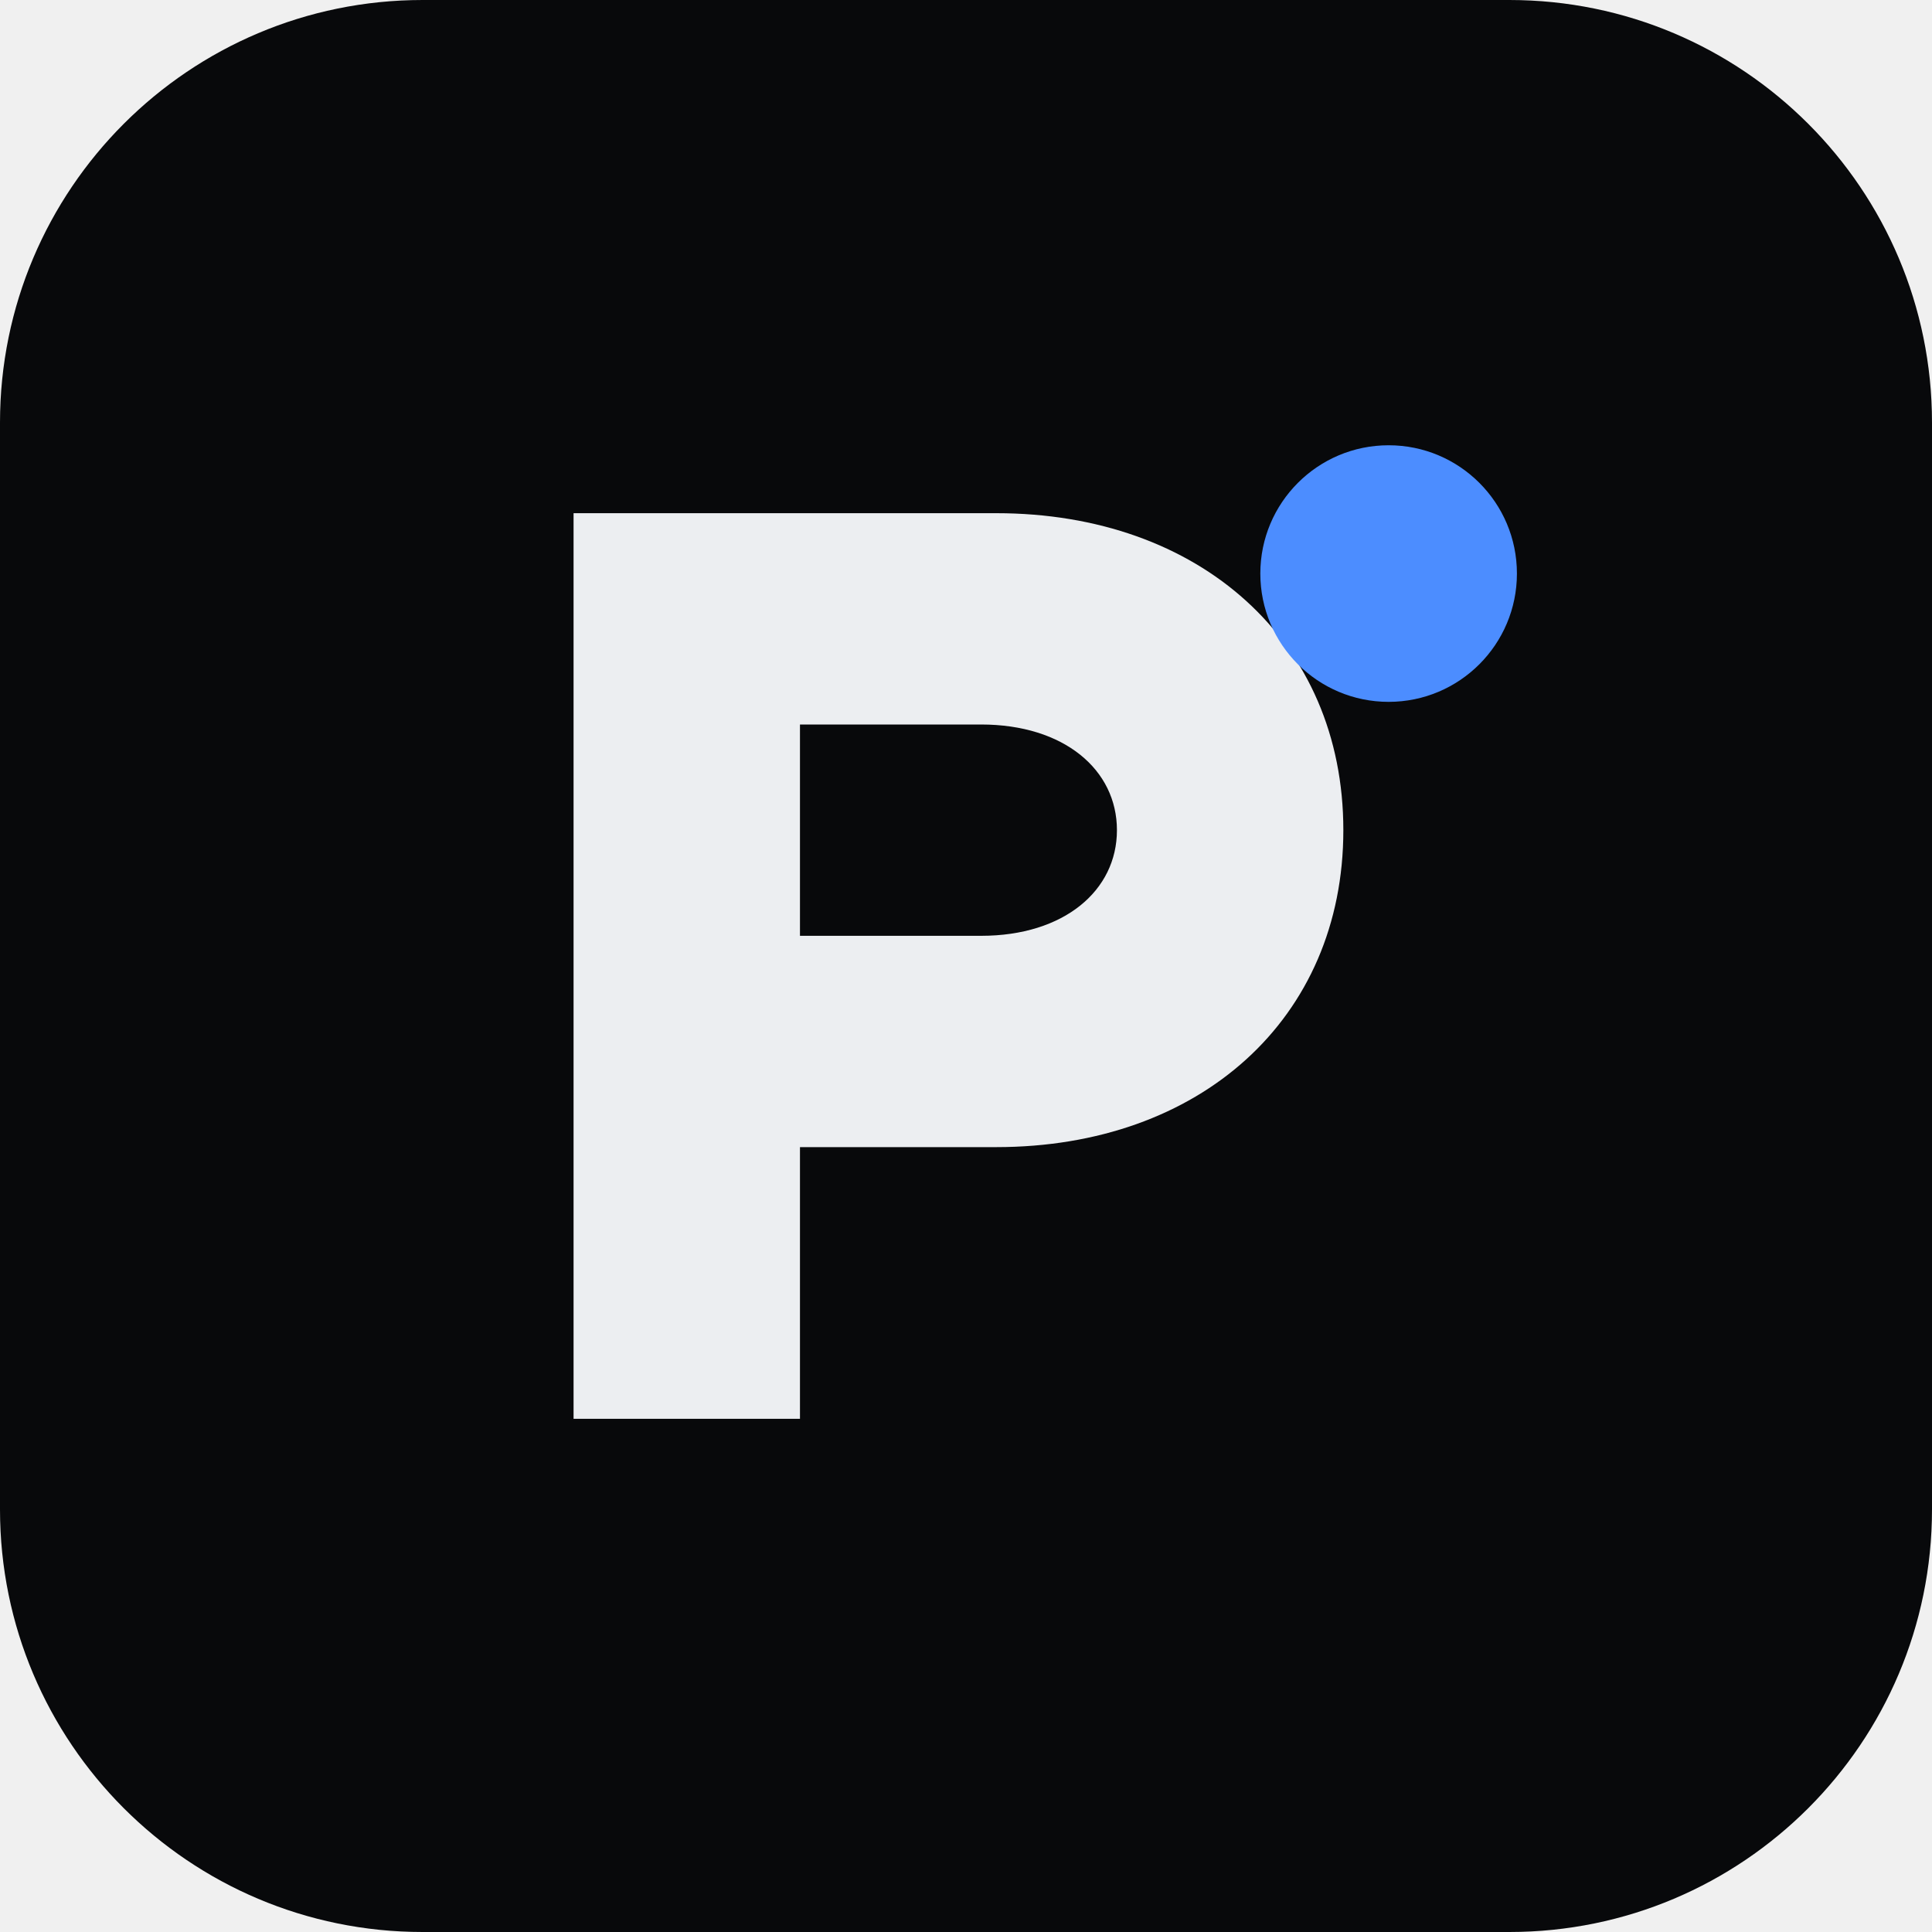
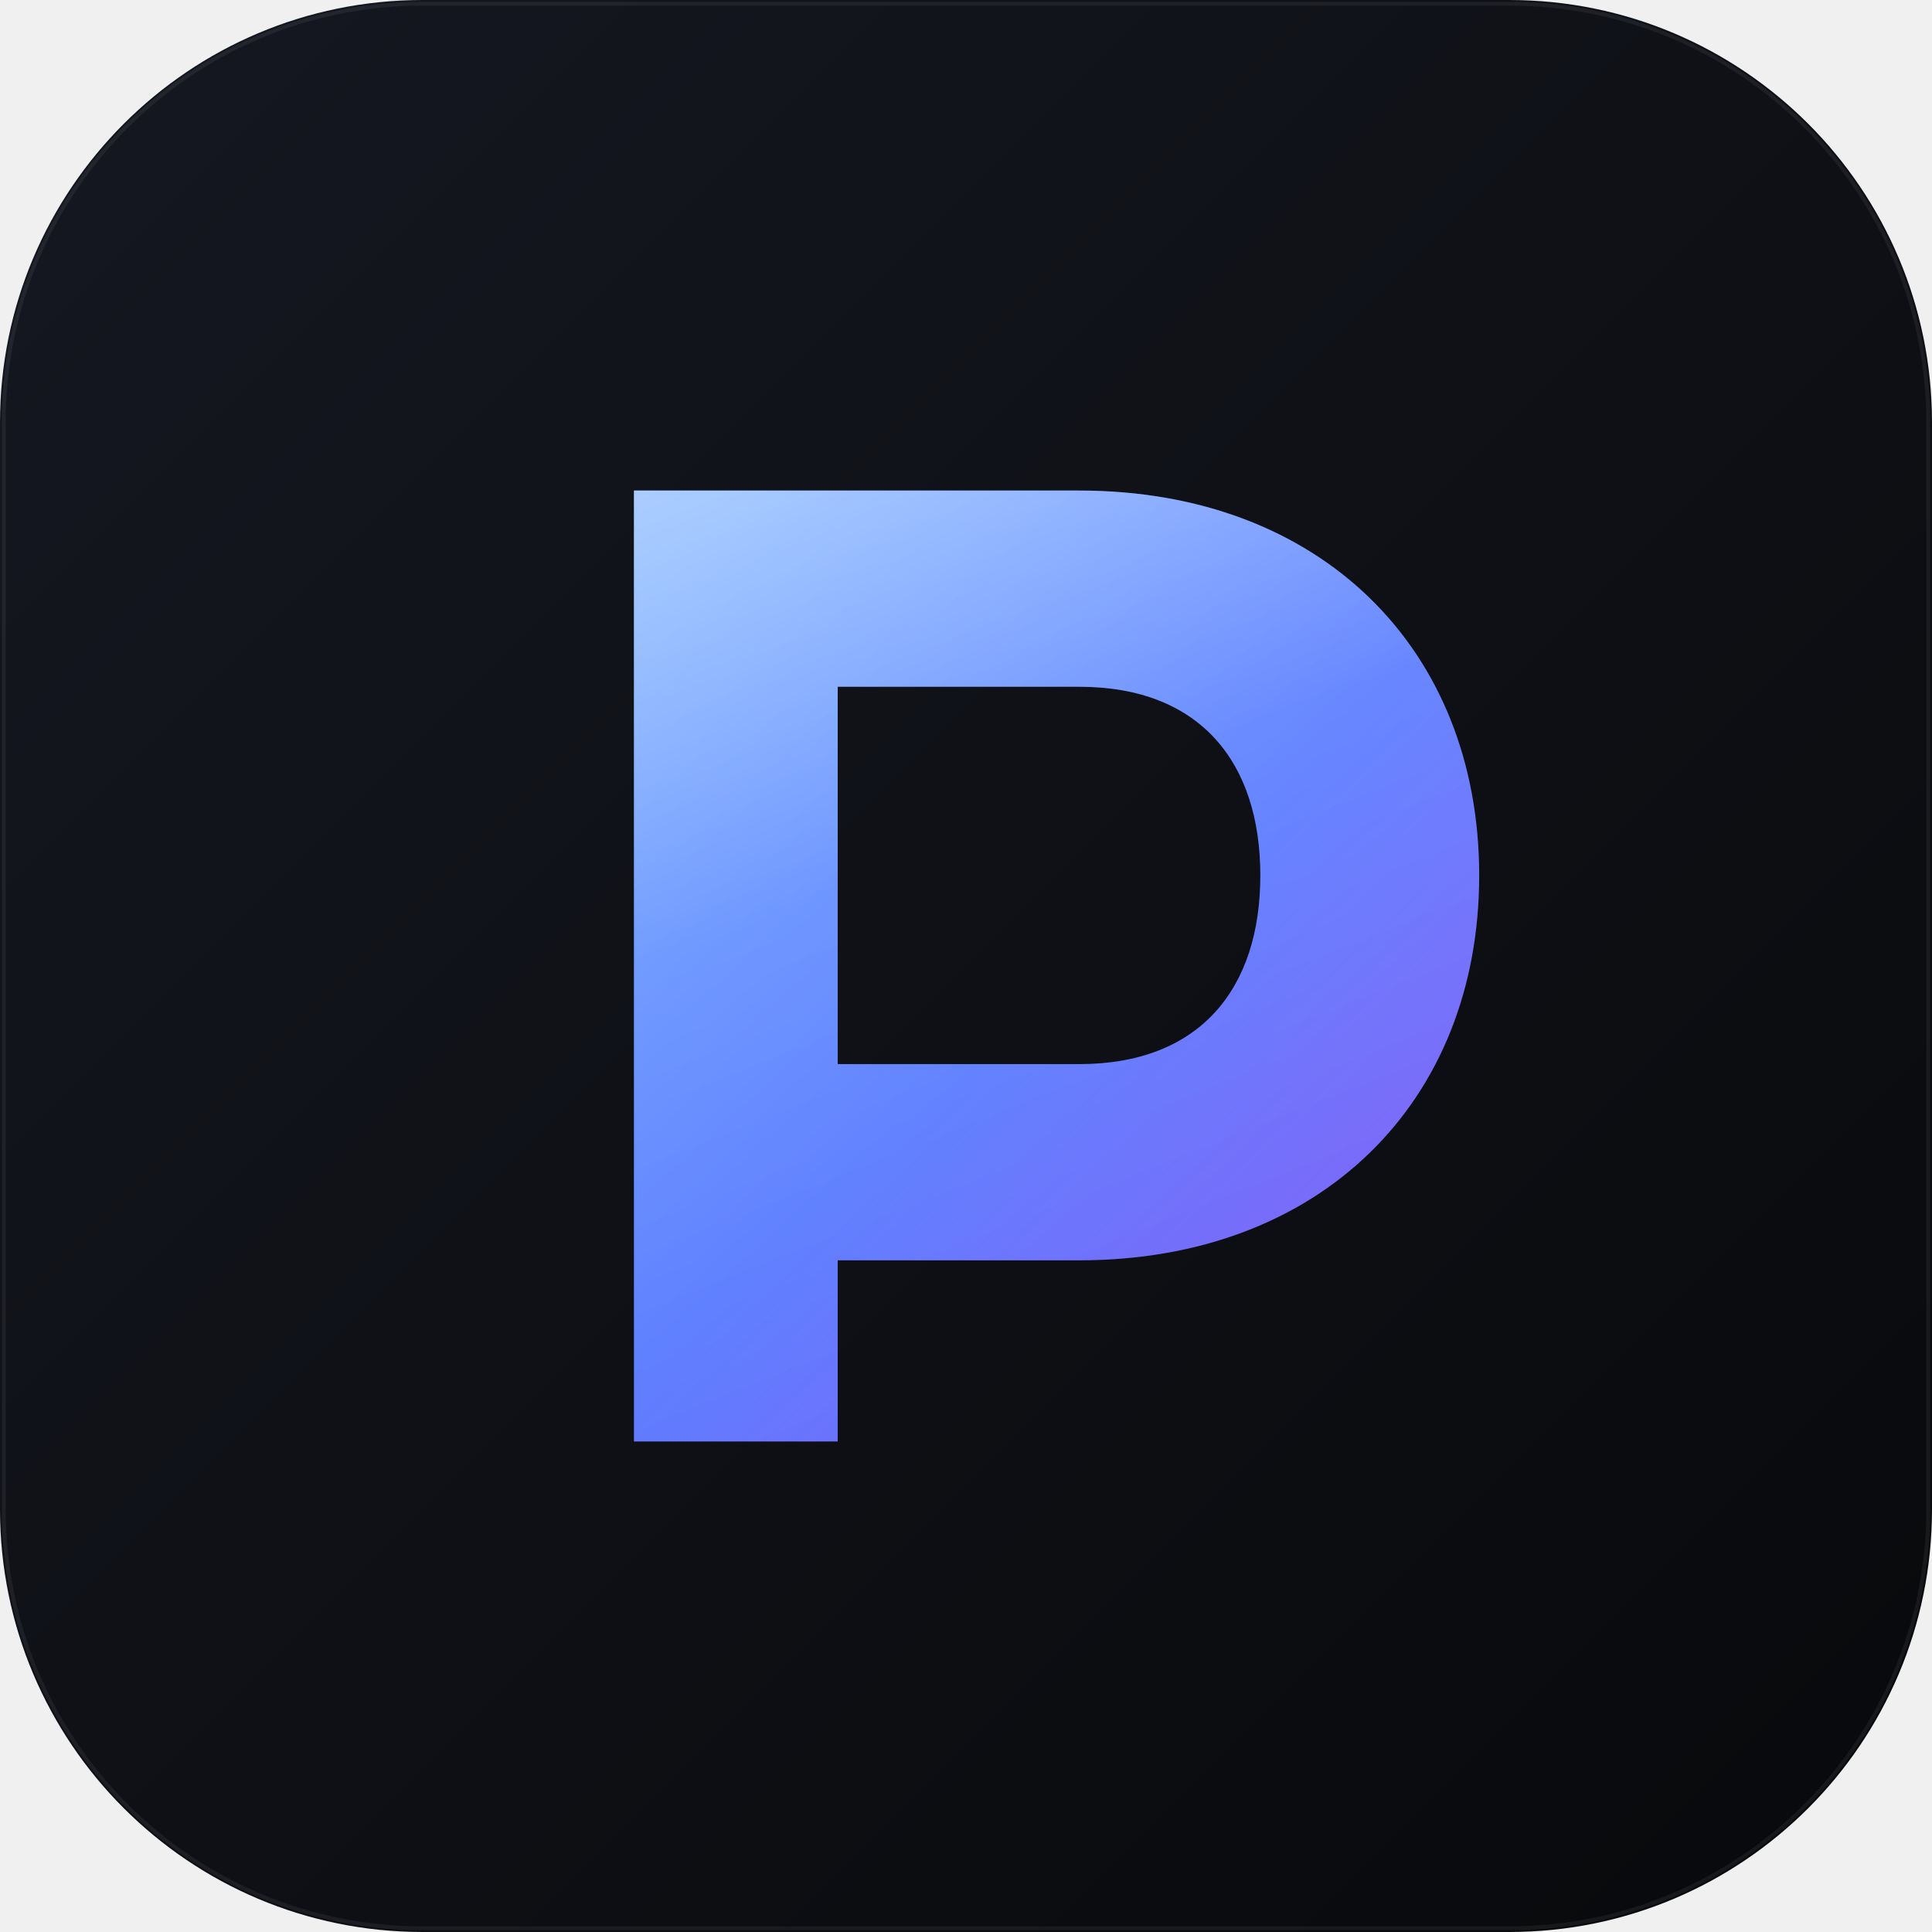
<svg xmlns="http://www.w3.org/2000/svg" viewBox="0 0 512 512">
-   <rect width="512" height="512" rx="112" fill="#08090b" />
-   <path d="M152 376V136h112c54 0 92 34 92 84s-38 84-92 84h-52v72h-60zm60-128h48c22 0 36-12 36-28s-14-28-36-28h-48v56z" fill="#eceef1" />
-   <circle cx="368" cy="152" r="34" fill="#4c8dff" />
+   <defs>
+     <linearGradient id="body" x1="0.1" y1="0" x2="0.9" y2="1">
+       <stop offset="0" stop-color="#6EA8FF" />
+       <stop offset="0.52" stop-color="#5B7CFF" />
+       <stop offset="1" stop-color="#8B5CF6" />
+     </linearGradient>
+     <linearGradient id="gloss" x1="0" y1="0" x2="0.35" y2="1">
+       <stop offset="0" stop-color="#ffffff" stop-opacity="0.42" />
+       <stop offset="0.45" stop-color="#ffffff" stop-opacity="0.08" />
+       <stop offset="1" stop-color="#ffffff" stop-opacity="0" />
+     </linearGradient>
+     <linearGradient id="plate" x1="0" y1="0" x2="1" y2="1">
+       <stop offset="0" stop-color="#151821" />
+       <stop offset="1" stop-color="#08090b" />
+     </linearGradient>
+   </defs>
+   <rect width="512" height="512" rx="112" fill="url(#plate)" />
+   <rect x="1" y="1" width="510" height="510" rx="111" fill="none" stroke="#ffffff" stroke-opacity="0.06" />
+   <path d="M168 130H286C350 130 392 172 392 232C392 292 350 334 286 334H222V382H168Z M222 182H286C318 182 334 202 334 232C334 262 318 282 286 282H222Z" fill="url(#body)" fill-rule="evenodd" />
+   <path d="M168 130H286C350 130 392 172 392 232C392 292 350 334 286 334H222V382H168Z M222 182H286C318 182 334 202 334 232C334 262 318 282 286 282H222Z" fill="url(#gloss)" fill-rule="evenodd" />
</svg>
